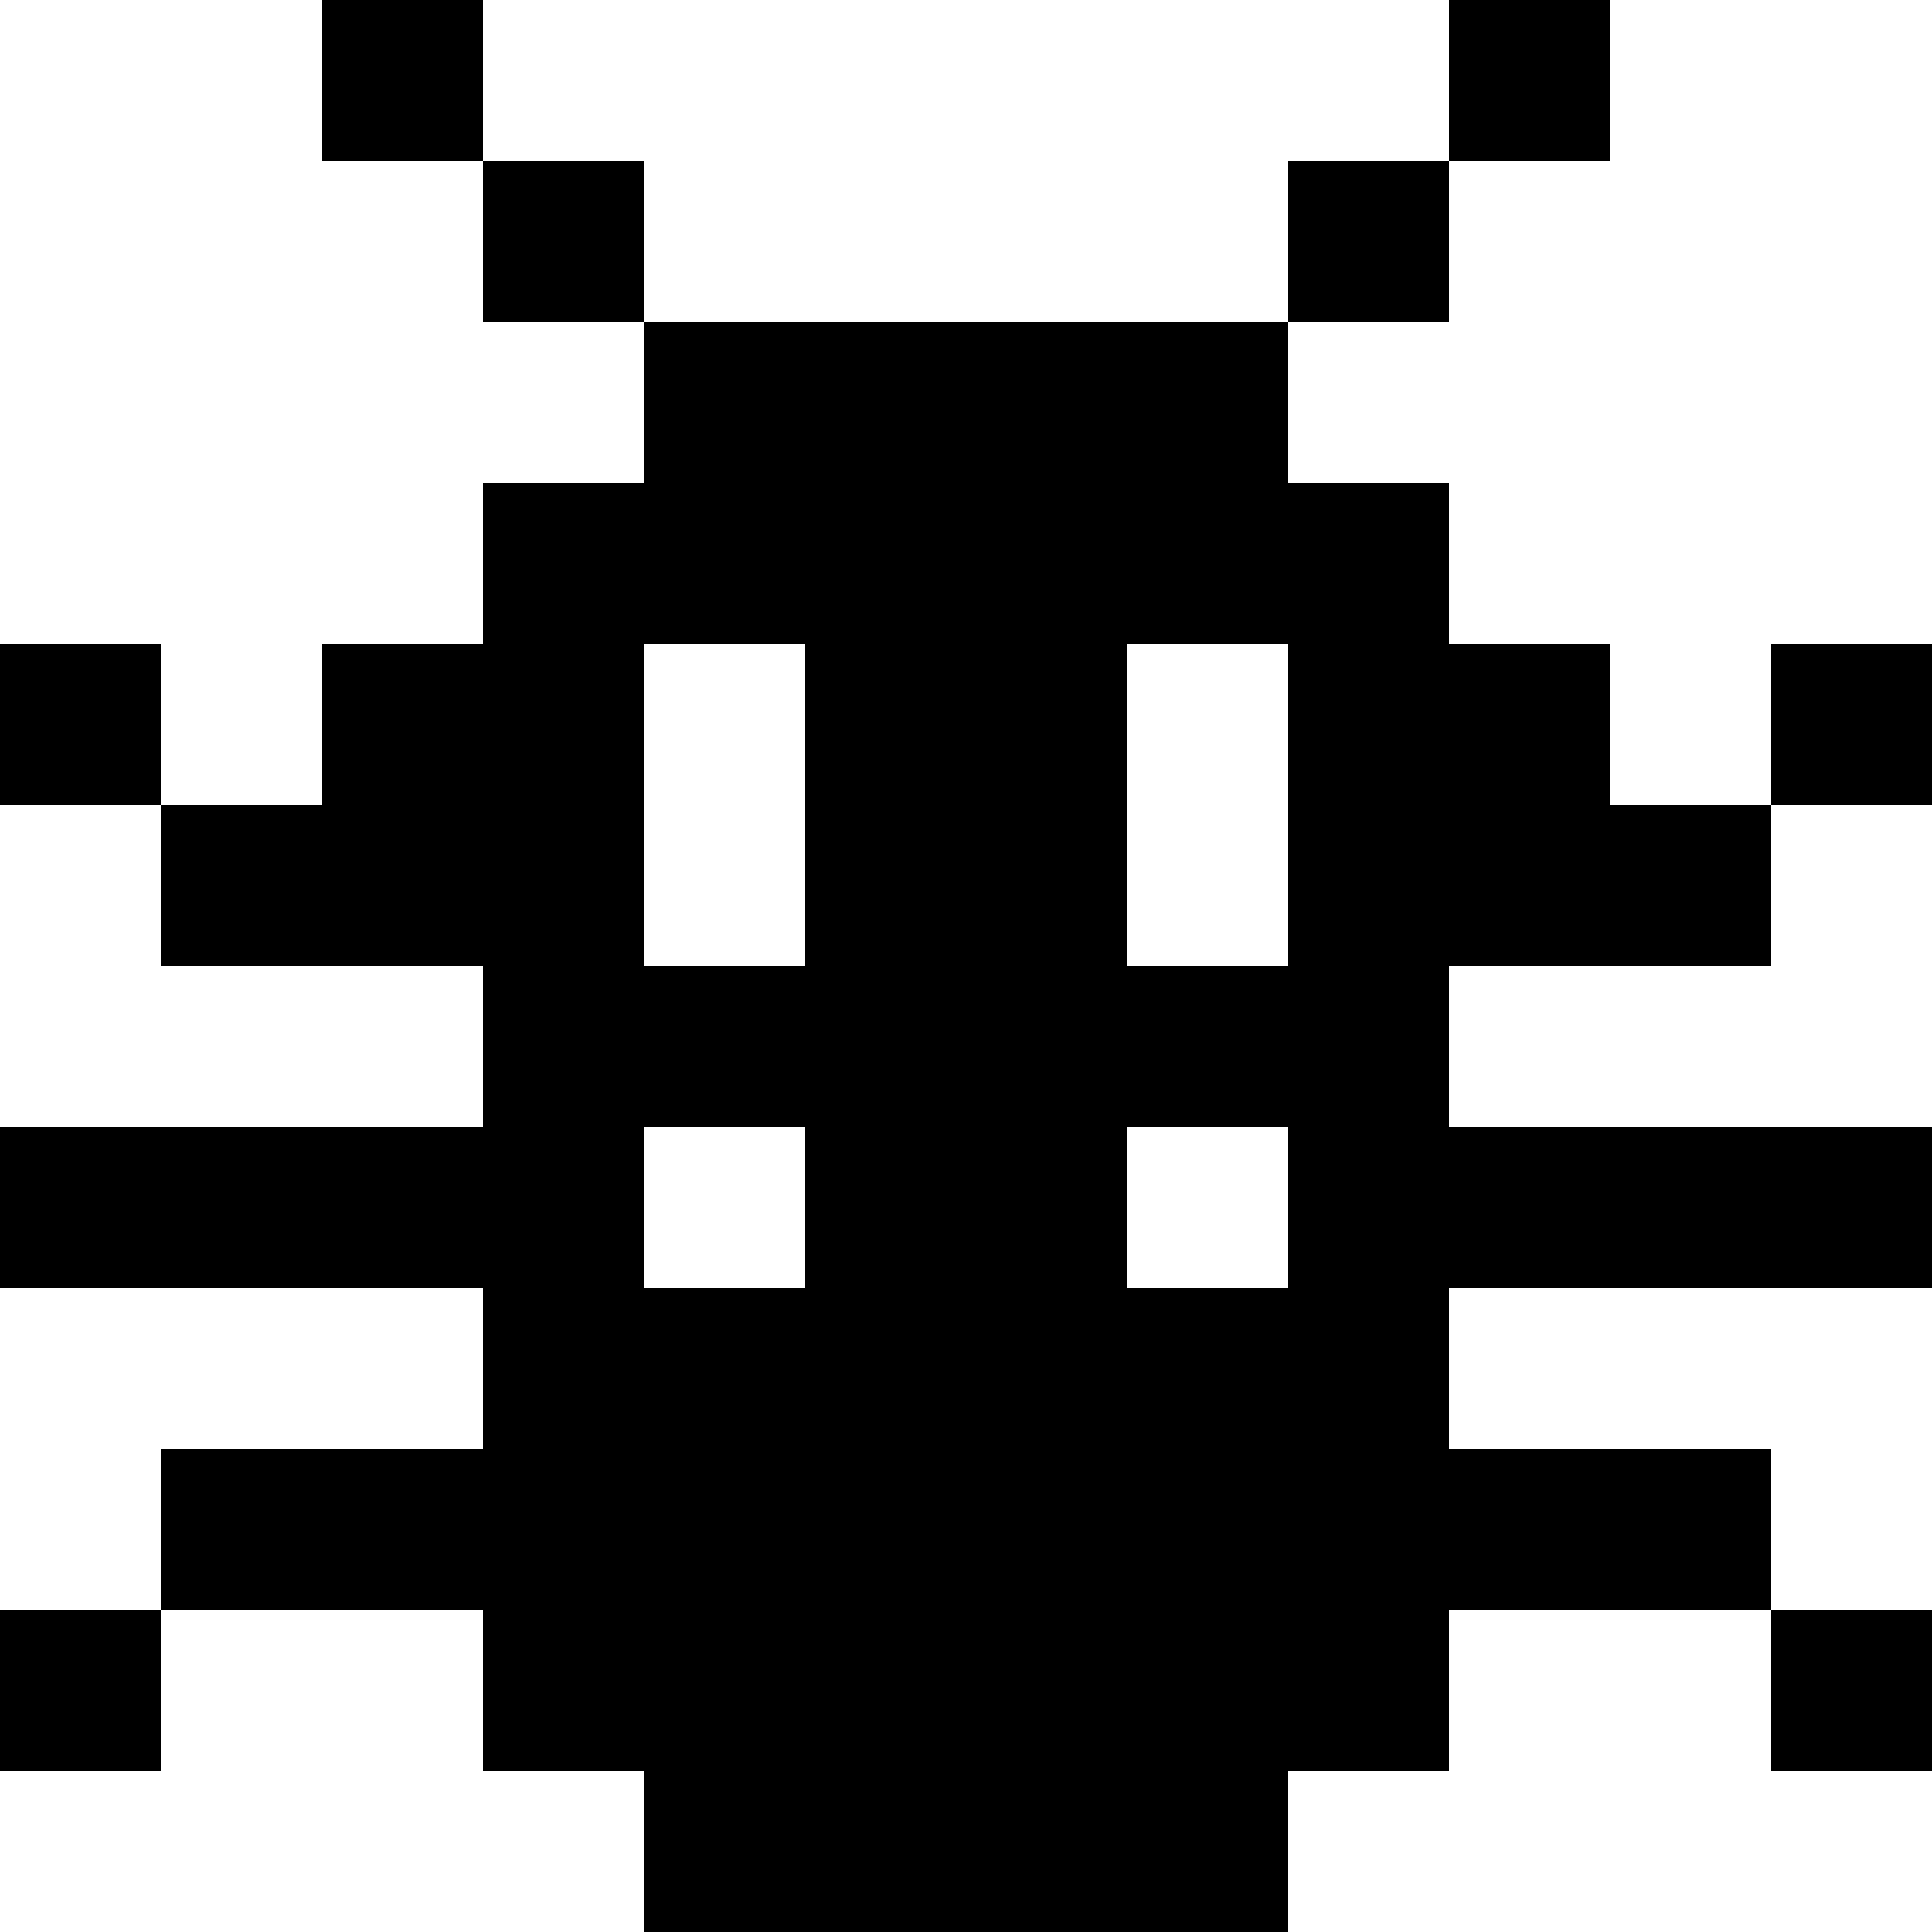
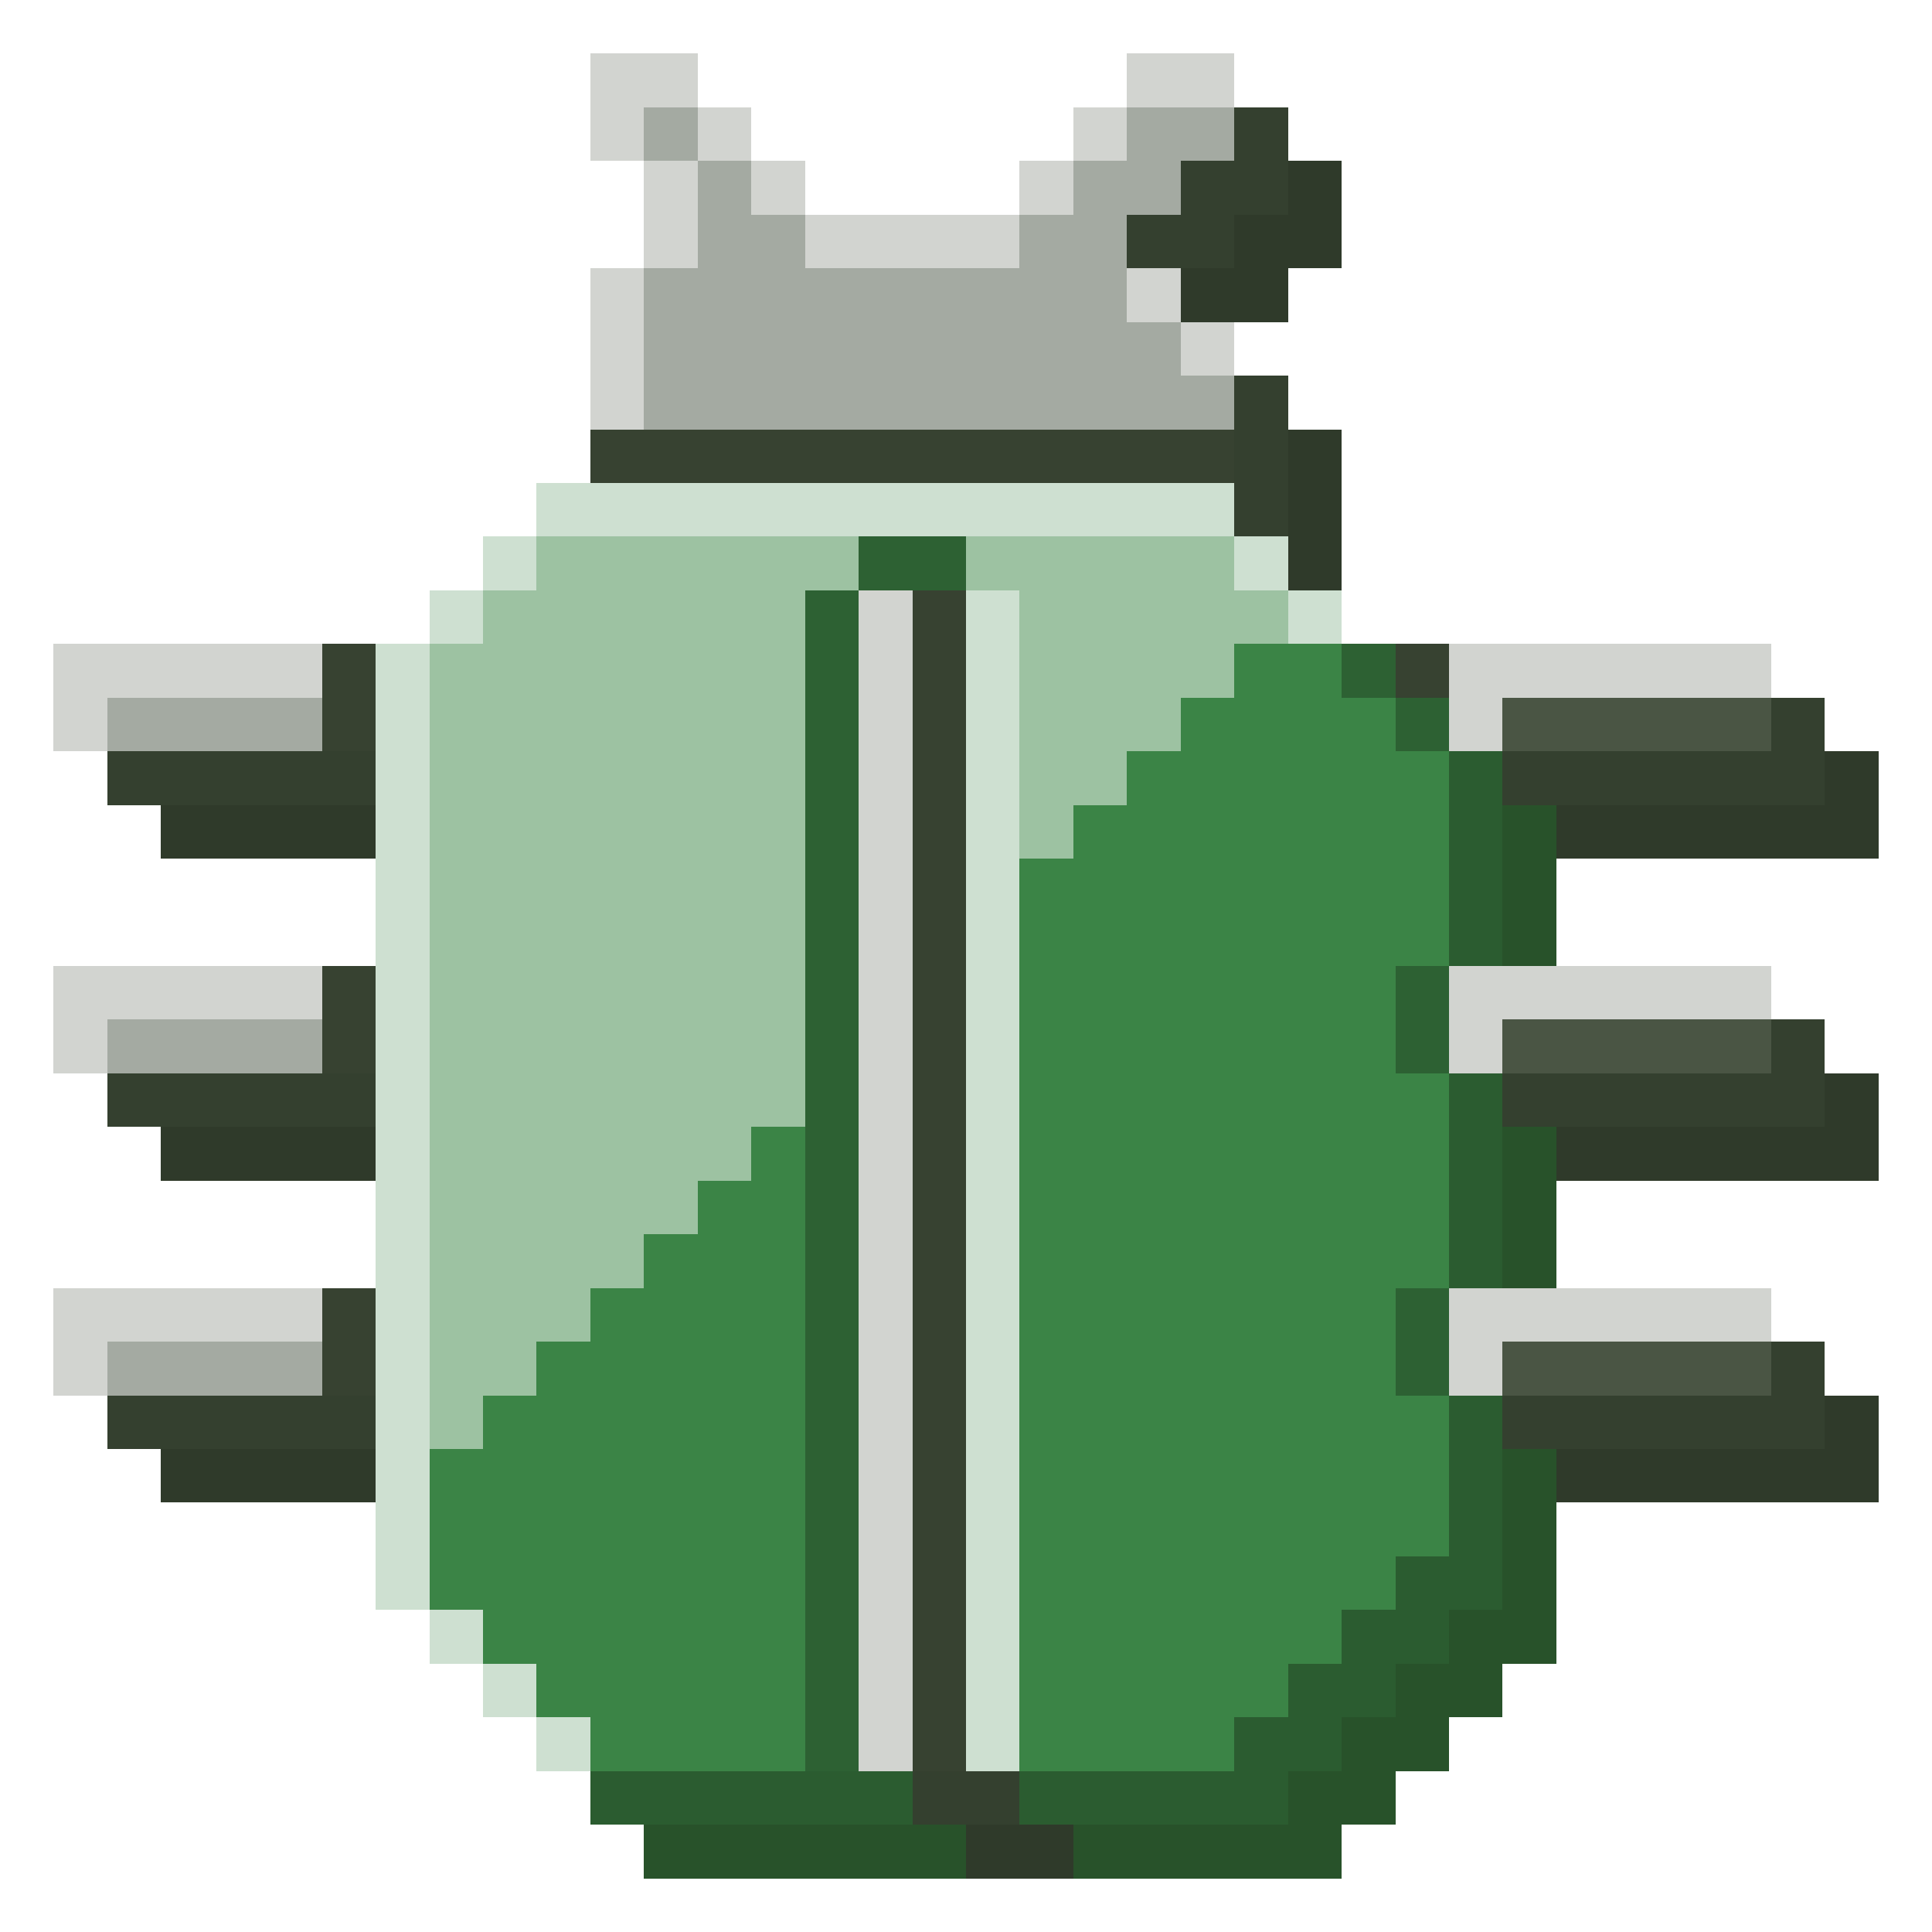
- <svg xmlns="http://www.w3.org/2000/svg" viewBox="0 0 12 12" shape-rendering="crispEdges">
-   <path d="M2 0h1v1h-1zM9 0h1v1h-1zM3 1h1v1h-1zM8 1h1v1h-1zM4 2h4v1h-4zM3 3h6v1h-6zM0 4h1v1h-1zM2 4h2v1h-2zM5 4h2v1h-2zM8 4h2v1h-2zM11 4h1v1h-1zM1 5h3v1h-3zM5 5h2v1h-2zM8 5h3v1h-3zM3 6h6v1h-6zM0 7h4v1h-4zM5 7h2v1h-2zM8 7h4v1h-4zM3 8h6v1h-6zM1 9h10v1h-10zM0 10h1v1h-1zM3 10h6v1h-6zM11 10h1v1h-1zM4 11h4v1h-4z" fill="#000" />
+ <svg xmlns="http://www.w3.org/2000/svg" viewBox="0 0 36 36" shape-rendering="crispEdges">
+   <path d="M28 15h1v1h-1zM28 16h1v1h-1zM28 17h1v1h-1zM28 21h1v1h-1zM28 22h1v1h-1zM28 23h1v1h-1zM28 27h1v1h-1zM28 28h1v1h-1zM28 29h1v1h-1zM27 30h2v1h-2zM26 31h2v1h-2zM25 32h2v1h-2zM24 33h2v1h-2zM12 34h6v1h-6zM20 34h5v1h-5z" fill="#28522A" />
+   <path d="M27 14h1v1h-1zM27 15h1v1h-1zM27 16h1v1h-1zM27 17h1v1h-1zM27 20h1v1h-1zM27 21h1v1h-1zM27 22h1v1h-1zM27 23h1v1h-1zM27 26h1v1h-1zM27 27h1v1h-1zM27 28h1v1h-1zM26 29h2v1h-2zM25 30h2v1h-2zM24 31h2v1h-2zM23 32h2v1h-2zM11 33h6v1h-6zM19 33h5v1h-5z" fill="#2B5C30" />
+   <path d="M16 10h2v1h-2zM15 11h1v1h-1zM15 12h1v1h-1zM25 12h1v1h-1zM15 13h1v1h-1zM26 13h1v1h-1zM15 14h1v1h-1zM15 15h1v1h-1zM15 16h1v1h-1zM15 17h1v1h-1zM15 18h1v1h-1zM26 18h1v1h-1zM15 19h1v1h-1zM26 19h1v1h-1zM15 20h1v1h-1zM15 21h1v1h-1zM15 22h1v1h-1zM15 23h1v1h-1zM15 24h1v1h-1zM26 24h1v1h-1zM15 25h1v1h-1zM26 25h1v1h-1zM15 26h1v1h-1zM15 27h1v1h-1zM15 28h1v1h-1zM15 29h1v1h-1zM15 30h1v1h-1zM15 31h1v1h-1zM15 32h1v1h-1z" fill="#2D6133" />
+   <path d="M24 3h1v1h-1zM23 4h2v1h-2zM22 5h2v1h-2zM24 8h1v1h-1zM24 9h1v1h-1zM24 10h1v1h-1zM34 14h1v1h-1zM3 15h4v1h-4zM29 15h6v1h-6zM34 20h1v1h-1zM3 21h4v1h-4zM29 21h6v1h-6zM34 26h1v1h-1zM3 27h4v1h-4zM29 27h6v1h-6zM18 34h2v1h-2z" fill="#2F3A2A" />
+   <path d="M23 2h1v1h-1zM22 3h2v1h-2zM21 4h2v1h-2zM23 7h1v1h-1zM23 8h1v1h-1zM23 9h1v1h-1zM33 13h1v1h-1zM2 14h5v1h-5zM28 14h6v1h-6zM33 19h1v1h-1zM2 20h5v1h-5zM28 20h6v1h-6zM33 25h1v1h-1zM2 26h5v1h-5zM28 26h6v1h-6zM17 33h2v1h-2z" fill="#34402F" />
+   <path d="M11 8h12v1h-12zM17 11h1v1h-1zM6 12h1v1h-1zM17 12h1v1h-1zM26 12h1v1h-1zM6 13h1v1h-1zM17 13h1v1h-1zM17 14h1v1h-1zM17 15h1v1h-1zM17 16h1v1h-1zM17 17h1v1h-1zM6 18h1v1h-1zM17 18h1v1h-1zM6 19h1v1h-1zM17 19h1v1h-1zM17 20h1v1h-1zM17 21h1v1h-1zM17 22h1v1h-1zM17 23h1v1h-1zM6 24h1v1h-1zM17 24h1v1h-1zM6 25h1v1h-1zM17 25h1v1h-1zM17 26h1v1h-1zM17 27h1v1h-1zM17 28h1v1h-1zM17 29h1v1h-1zM17 30h1v1h-1zM17 31h1v1h-1zM17 32h1v1h-1z" fill="#374231" />
+   <path d="M23 12h2v1h-2zM22 13h4v1h-4zM21 14h6v1h-6zM20 15h7v1h-7zM19 16h8v1h-8zM19 17h8v1h-8zM19 18h7v1h-7zM19 19h7v1h-7zM19 20h8v1h-8zM14 21h1v1h-1zM19 21h8v1h-8zM13 22h2v1h-2zM19 22h8v1h-8zM12 23h3v1h-3zM19 23h8v1h-8zM11 24h4v1h-4zM19 24h7v1h-7zM10 25h5v1h-5zM19 25h7v1h-7zM9 26h6v1h-6zM19 26h8v1h-8zM8 27h7v1h-7zM19 27h8v1h-8zM8 28h7v1h-7zM19 28h8v1h-8zM8 29h7v1h-7zM19 29h7v1h-7zM9 30h6v1h-6zM19 30h6v1h-6zM10 31h5v1h-5zM19 31h5v1h-5zM11 32h4v1h-4zM19 32h4v1h-4z" fill="#3B8446" />
+   <path d="M28 13h5v1h-5zM28 19h5v1h-5zM28 25h5v1h-5z" fill="#4A5544" />
+   <path d="M10 10h6v1h-6zM18 10h5v1h-5zM9 11h6v1h-6zM19 11h5v1h-5zM8 12h7v1h-7zM19 12h4v1h-4zM8 13h7v1h-7zM19 13h3v1h-3zM8 14h7v1h-7zM19 14h2v1h-2zM8 15h7v1h-7zM19 15h1v1h-1zM8 16h7v1h-7zM8 17h7v1h-7zM8 18h7v1h-7zM8 19h7v1h-7zM8 20h7v1h-7zM8 21h6v1h-6zM8 22h5v1h-5zM8 23h4v1h-4zM8 24h3v1h-3zM8 25h2v1h-2zM8 26h1v1h-1z" fill="#9DC2A2" />
+   <path d="M12 2h1v1h-1zM21 2h2v1h-2zM13 3h1v1h-1zM20 3h2v1h-2zM13 4h2v1h-2zM19 4h2v1h-2zM12 5h9v1h-9zM12 6h10v1h-10zM12 7h11v1h-11zM2 13h4v1h-4zM2 19h4v1h-4zM2 25h4v1h-4z" fill="#A4AAA2" />
+   <path d="M10 9h13v1h-13zM9 10h1v1h-1zM23 10h1v1h-1zM8 11h1v1h-1zM18 11h1v1h-1zM24 11h1v1h-1zM7 12h1v1h-1zM18 12h1v1h-1zM7 13h1v1h-1zM18 13h1v1h-1zM7 14h1v1h-1zM18 14h1v1h-1zM7 15h1v1h-1zM18 15h1v1h-1zM7 16h1v1h-1zM18 16h1v1h-1zM7 17h1v1h-1zM18 17h1v1h-1zM7 18h1v1h-1zM18 18h1v1h-1zM7 19h1v1h-1zM18 19h1v1h-1zM7 20h1v1h-1zM18 20h1v1h-1zM7 21h1v1h-1zM18 21h1v1h-1zM7 22h1v1h-1zM18 22h1v1h-1zM7 23h1v1h-1zM18 23h1v1h-1zM7 24h1v1h-1zM18 24h1v1h-1zM7 25h1v1h-1zM18 25h1v1h-1zM7 26h1v1h-1zM18 26h1v1h-1zM7 27h1v1h-1zM18 27h1v1h-1zM7 28h1v1h-1zM18 28h1v1h-1zM7 29h1v1h-1zM18 29h1v1h-1zM8 30h1v1h-1zM18 30h1v1h-1zM9 31h1v1h-1zM18 31h1v1h-1zM10 32h1v1h-1zM18 32h1v1h-1z" fill="#CEE0D1" />
+   <path d="M11 1h2v1h-2zM21 1h2v1h-2zM11 2h1v1h-1zM13 2h1v1h-1zM20 2h1v1h-1zM12 3h1v1h-1zM14 3h1v1h-1zM19 3h1v1h-1zM12 4h1v1h-1zM15 4h4v1h-4zM11 5h1v1h-1zM21 5h1v1h-1zM11 6h1v1h-1zM22 6h1v1h-1zM11 7h1v1h-1zM16 11h1v1h-1zM1 12h5v1h-5zM16 12h1v1h-1zM27 12h6v1h-6zM1 13h1v1h-1zM16 13h1v1h-1zM27 13h1v1h-1zM16 14h1v1h-1zM16 15h1v1h-1zM16 16h1v1h-1zM16 17h1v1h-1zM1 18h5v1h-5zM16 18h1v1h-1zM27 18h6v1h-6zM1 19h1v1h-1zM16 19h1v1h-1zM27 19h1v1h-1zM16 20h1v1h-1zM16 21h1v1h-1zM16 22h1v1h-1zM16 23h1v1h-1zM1 24h5v1h-5zM16 24h1v1h-1zM27 24h6v1h-6zM1 25h1v1h-1zM16 25h1v1h-1zM27 25h1v1h-1zM16 26h1v1h-1zM16 27h1v1h-1zM16 28h1v1h-1zM16 29h1v1h-1zM16 30h1v1h-1zM16 31h1v1h-1zM16 32h1v1h-1z" fill="#D2D4D0" />
</svg>
